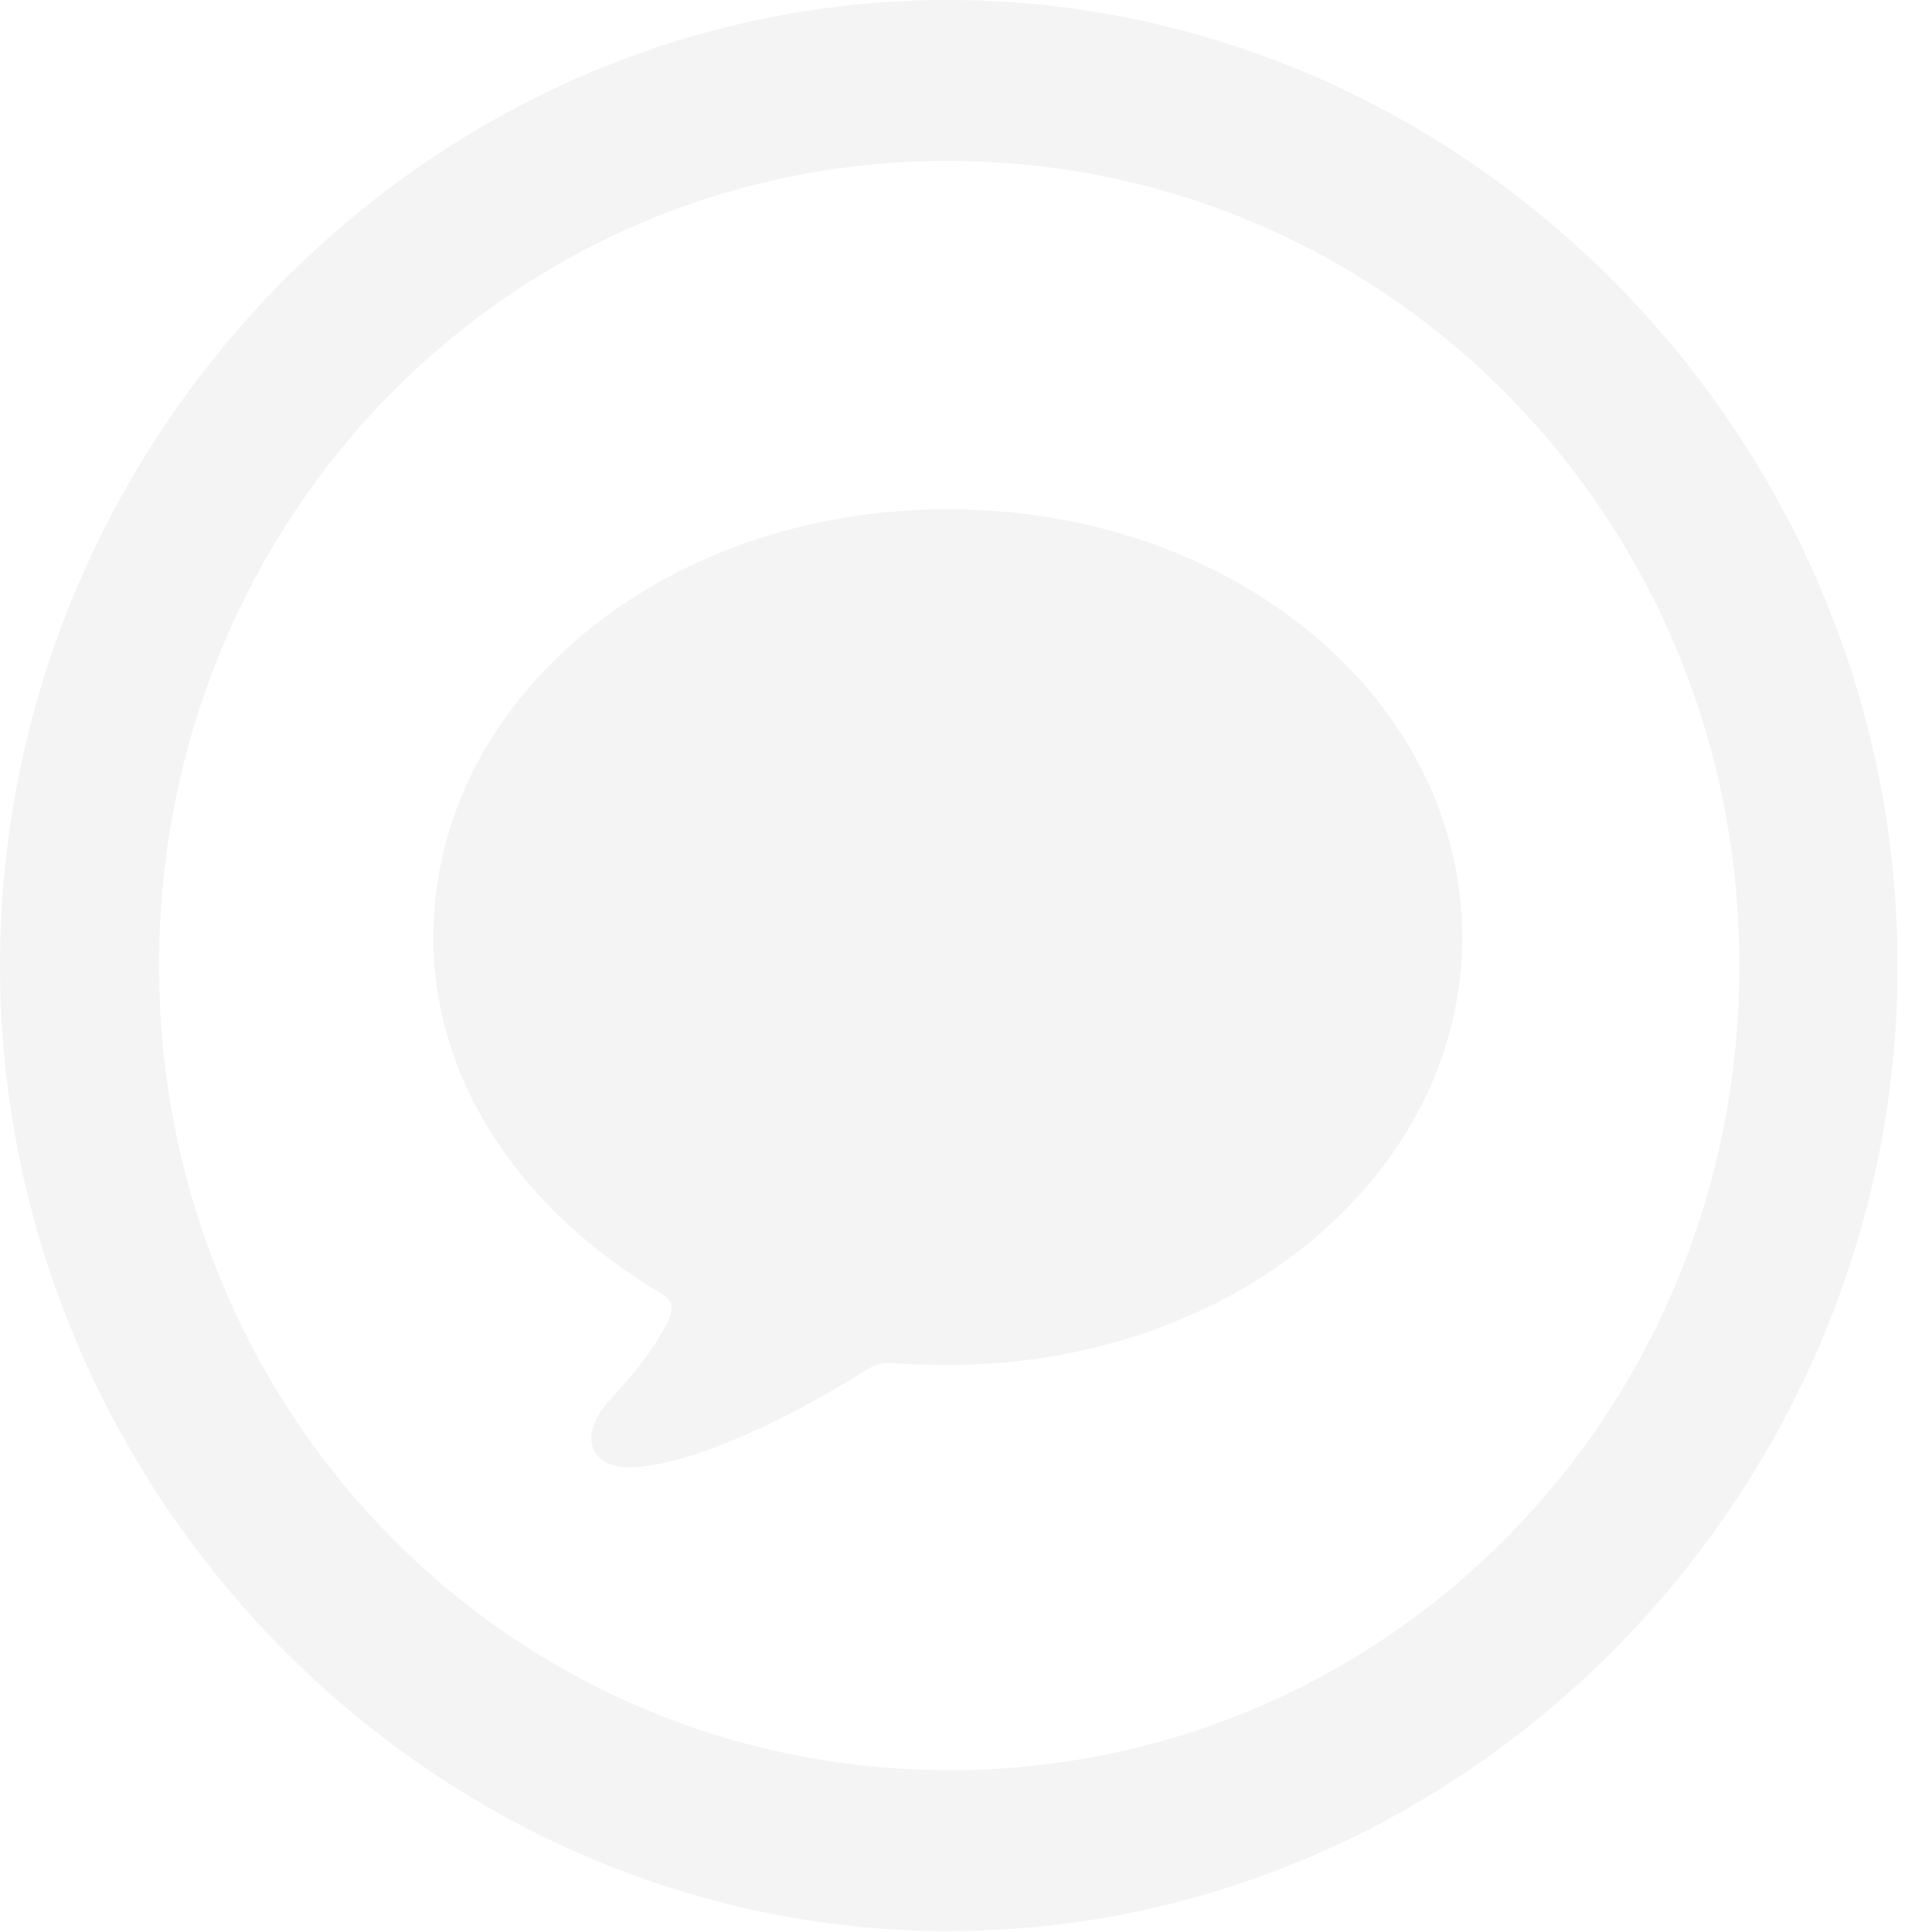
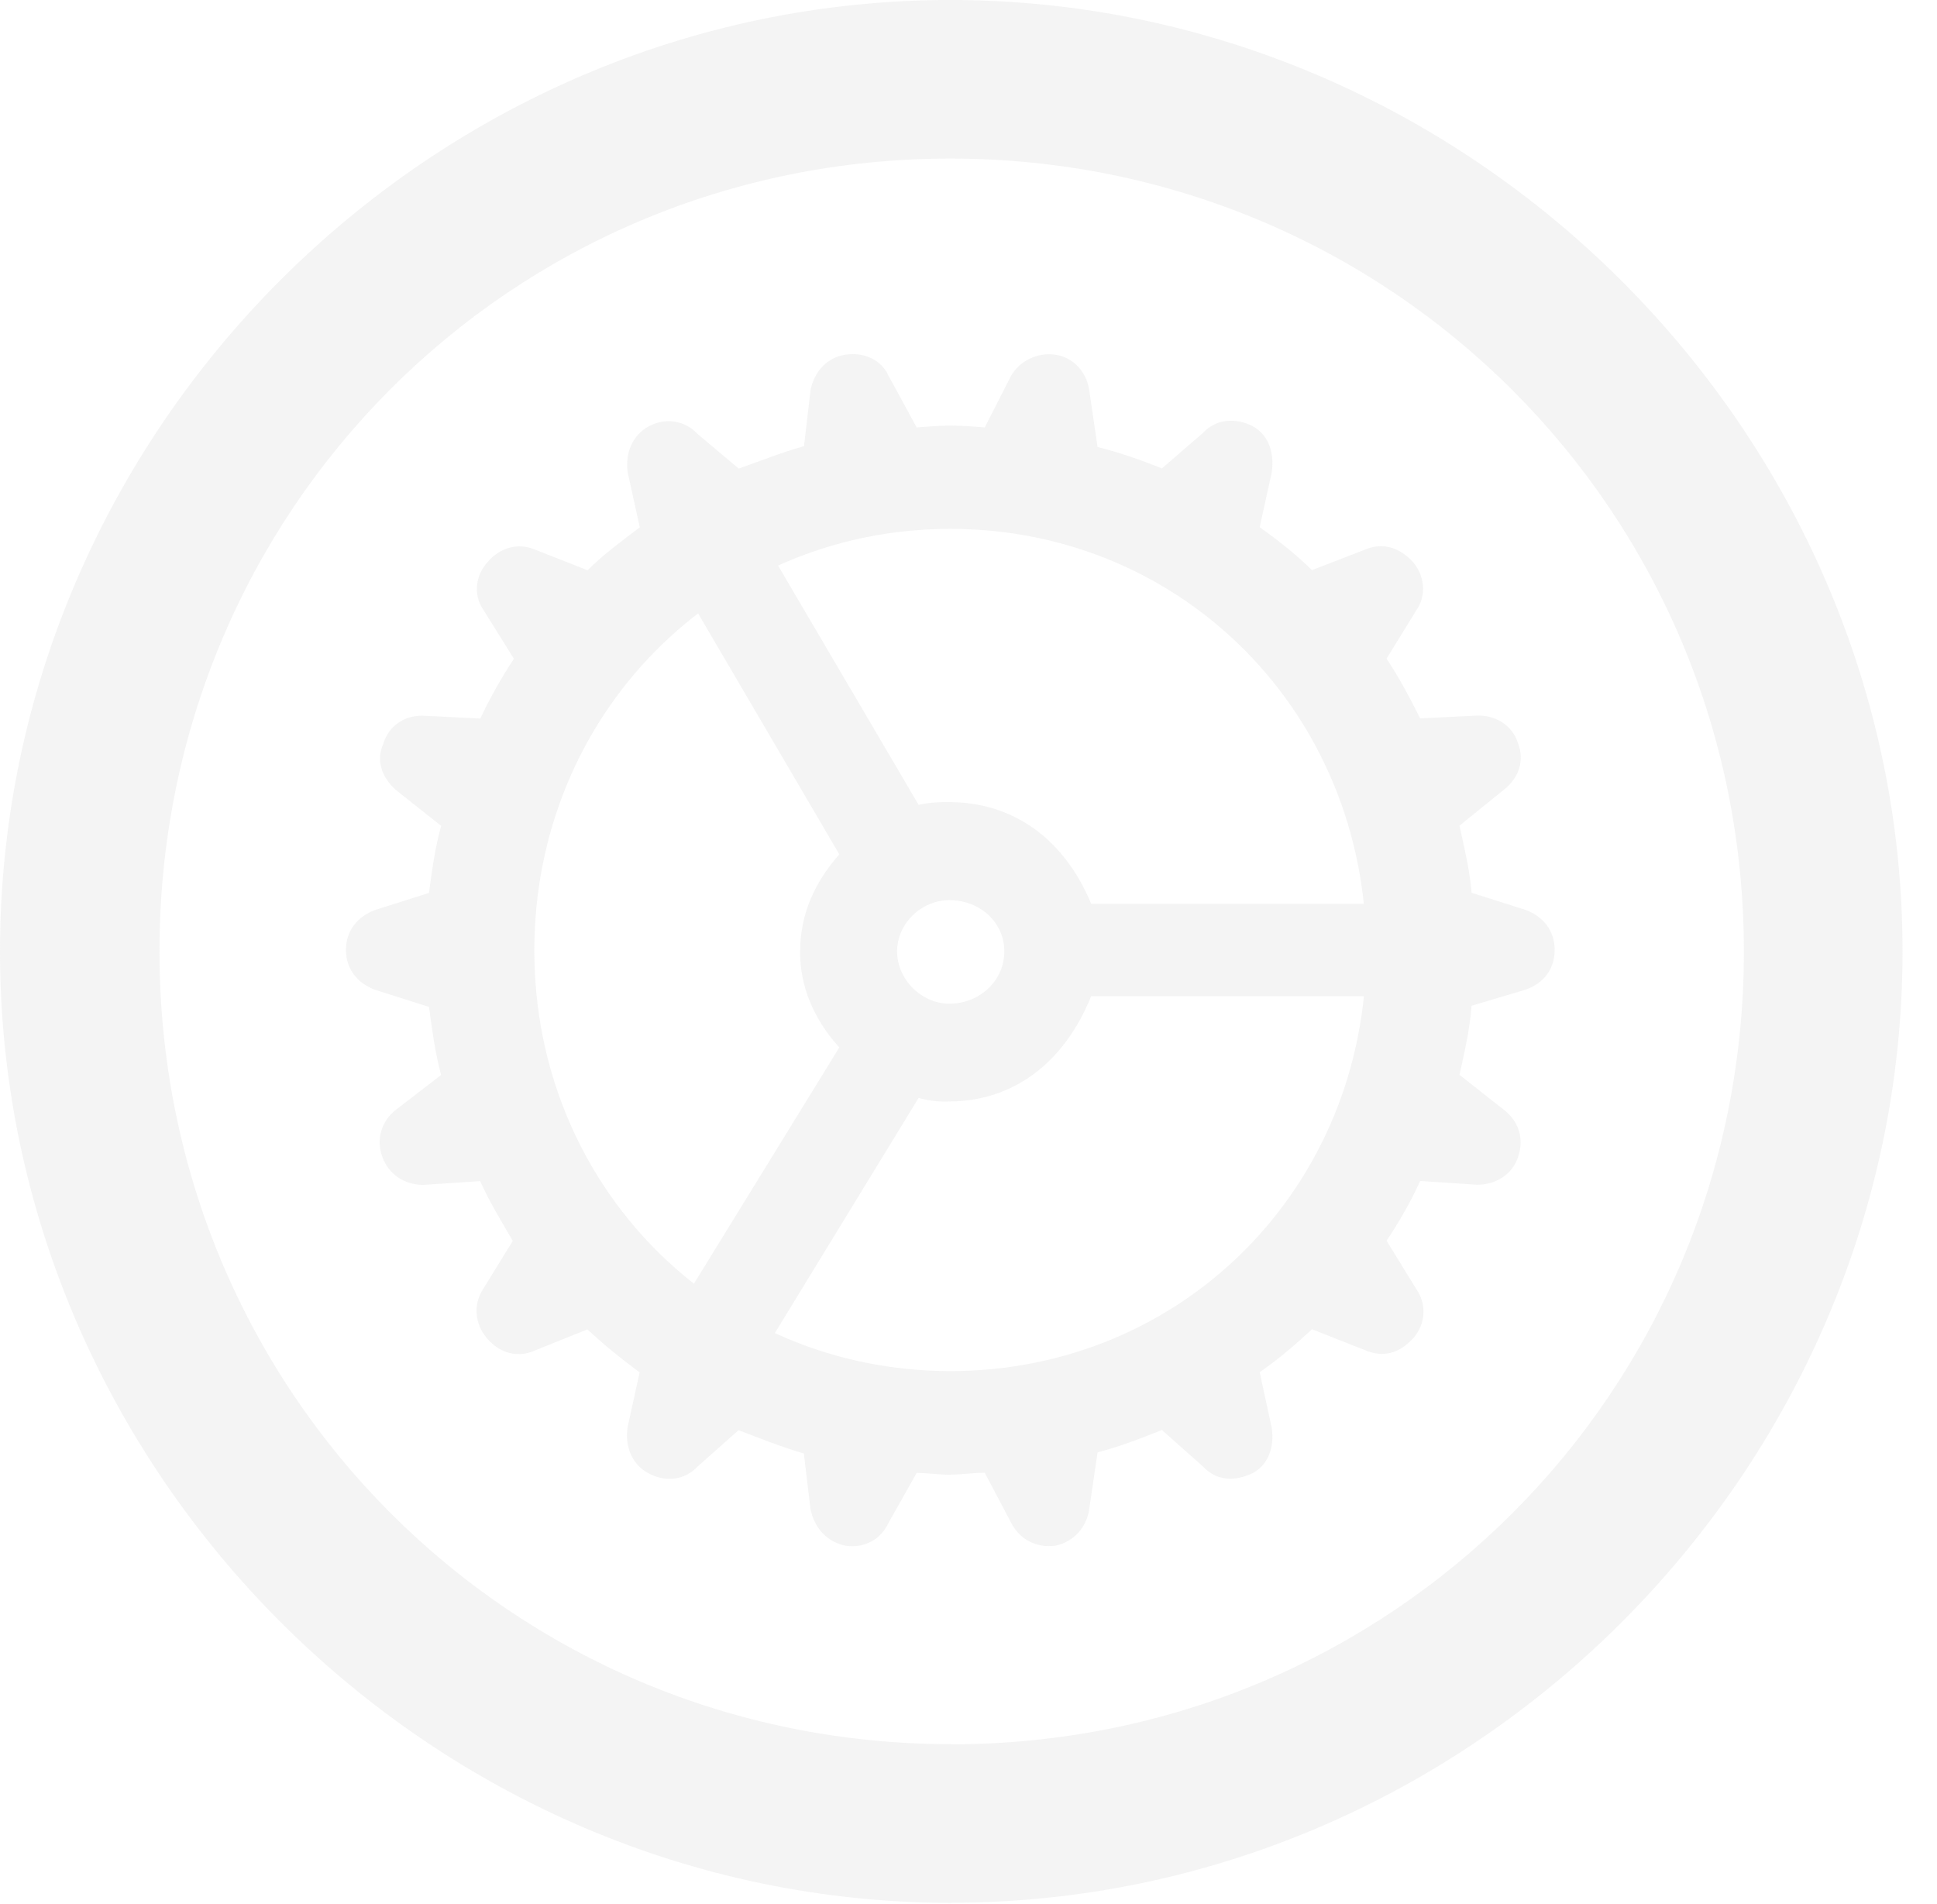
- <svg xmlns="http://www.w3.org/2000/svg" id="Layer_2" viewBox="0 0 137 137">
+ <svg xmlns="http://www.w3.org/2000/svg" id="Layer_2" viewBox="0 0 139.42 137">
  <defs>
    <style>
      .cls-1 {
        fill: rgba(242, 242, 242, .85);
      }

      .cls-2 {
        fill: rgba(242, 242, 242, 0);
      }
    </style>
  </defs>
  <g id="Layer_1-2" data-name="Layer_1">
    <g id="Settings">
-       <rect class="cls-2" width="137" height="137" />
-       <path class="cls-1" d="M67.28,136.93c36.81,0,67.28-31.08,67.28-68.47S104.02,0,67.21,0,0,31.01,0,68.47s30.54,68.47,67.28,68.47ZM67.28,125.52c-31.13,0-56-25.37-56-57.06S36.08,11.41,67.21,11.41s56.13,25.37,56.13,57.06-24.93,57.06-56.07,57.06Z" />
-       <path class="cls-1" d="M67.21,96.79c20.45,0,36.48-13.63,36.48-30.34s-16.03-30.34-36.48-30.34-36.48,13.63-36.48,30.34c0,10.54,6.53,19.6,16.23,25.31.79.47.79,1.21.4,1.95-1.06,2.22-2.97,4.3-4.35,5.84-1.85,2.15-1.32,4.5,1.58,4.5,3.63,0,10.22-2.75,16.75-6.85.66-.4,1.06-.6,1.78-.54,1.25.07,2.64.13,4.09.13Z" />
+       <rect class="cls-2" width="139.42" height="137" />
+       <path class="cls-1" d="M68.47,136.93c37.46,0,68.47-31.08,68.47-68.47S105.85,0,68.4,0,0,31.01,0,68.47s31.08,68.47,68.47,68.47ZM68.47,125.52c-31.68,0-56.99-25.37-56.99-57.06S36.72,11.41,68.4,11.41s57.12,25.37,57.12,57.06-25.37,57.06-57.06,57.06Z" />
+       <path class="cls-1" d="M68.4,106.12c.87,0,1.61-.13,2.48-.13l1.88,3.56c.6,1.21,1.81,1.88,3.22,1.68,1.28-.27,2.22-1.28,2.42-2.62l.6-4.09c1.54-.4,3.15-1.01,4.63-1.61l2.95,2.62c.94,1.01,2.21,1.14,3.62.47,1.07-.6,1.54-1.81,1.34-3.22l-.87-4.03c1.54-1.07,2.75-2.15,3.76-3.09l3.76,1.48c1.34.6,2.55.27,3.56-.87.87-1.01.94-2.42.2-3.49l-2.15-3.49c.94-1.41,1.75-2.82,2.42-4.3l4.1.27c1.34,0,2.55-.74,2.95-2.01.47-1.34,0-2.62-1.07-3.42l-3.15-2.48c.34-1.54.74-3.22.87-4.97l3.83-1.14c1.41-.47,2.15-1.54,2.15-2.89s-.81-2.42-2.15-2.89l-3.83-1.21c-.13-1.68-.54-3.29-.87-4.83l3.15-2.55c1.14-.87,1.54-2.15,1.07-3.36-.4-1.34-1.68-2.08-3.02-2.01l-4.03.2c-.8-1.61-1.61-3.09-2.42-4.3l2.15-3.49c.74-1.07.6-2.48-.27-3.49-.94-1.01-2.15-1.41-3.42-.87l-3.83,1.48c-1.07-1.07-2.35-2.08-3.76-3.09l.87-3.96c.2-1.48-.27-2.68-1.34-3.29-1.28-.67-2.68-.54-3.62.47l-2.95,2.55c-1.48-.6-3.02-1.14-4.63-1.54l-.6-4.09c-.2-1.34-1.14-2.35-2.42-2.55-1.34-.2-2.62.47-3.22,1.54l-1.88,3.69c-.87-.07-1.54-.13-2.48-.13-.81,0-1.68.07-2.42.13l-2.01-3.69c-.54-1.21-1.81-1.75-3.15-1.54-1.28.2-2.22,1.21-2.48,2.55l-.47,4.03c-1.68.47-3.15,1.07-4.7,1.61l-2.95-2.48c-.94-1.01-2.35-1.21-3.56-.54-1.07.6-1.68,1.81-1.48,3.29l.87,3.96c-1.34,1.01-2.68,2.01-3.76,3.09l-3.76-1.48c-1.28-.54-2.55-.13-3.42.87-.87.94-1.07,2.35-.34,3.42l2.22,3.56c-.94,1.41-1.75,2.89-2.42,4.3l-4.03-.2c-1.34-.07-2.55.67-2.95,2.01-.54,1.21-.13,2.42.94,3.36l3.22,2.55c-.47,1.75-.67,3.29-.87,4.83l-3.83,1.21c-1.34.47-2.15,1.54-2.15,2.89s.81,2.42,2.15,2.89l3.83,1.21c.2,1.48.4,3.15.87,4.9l-3.22,2.48c-1.07.81-1.48,2.15-1.01,3.42.47,1.28,1.61,2.01,2.95,2.01l4.09-.27c.67,1.48,1.48,2.82,2.35,4.3l-2.15,3.49c-.74,1.14-.54,2.55.27,3.49.94,1.14,2.28,1.48,3.56.87l3.69-1.48c1.01.94,2.28,2.01,3.76,3.09l-.87,3.96c-.2,1.41.34,2.68,1.48,3.29,1.21.67,2.62.54,3.56-.47l2.95-2.62c1.54.6,3.09,1.21,4.7,1.68l.47,3.96c.27,1.41,1.21,2.42,2.55,2.68,1.34.2,2.55-.47,3.09-1.68l2.01-3.56c.74,0,1.61.13,2.42.13ZM68.4,98.67c-16.78,0-29.94-13.36-29.94-30.27s13.16-30.34,29.94-30.34,29.94,13.36,29.94,30.34-13.16,30.27-29.94,30.27ZM68.27,79.27c4.63,0,8.32-2.75,10.27-7.58h25.04v-6.65h-25.04c-1.95-4.7-5.64-7.32-10.27-7.32-.54,0-1.21,0-2.15.2l-12.62-21.48-5.84,3.29,12.75,21.75c-1.88,2.15-2.82,4.43-2.82,7.05,0,2.42.94,4.77,2.82,6.85l-13.22,21.48,5.84,3.56,13.09-21.41c.94.27,1.68.27,2.15.27ZM64.57,68.47c0-2.01,1.75-3.69,3.76-3.69,2.22,0,3.96,1.61,3.96,3.69s-1.75,3.76-3.96,3.76c-2.01,0-3.76-1.75-3.76-3.76Z" />
    </g>
  </g>
</svg>
